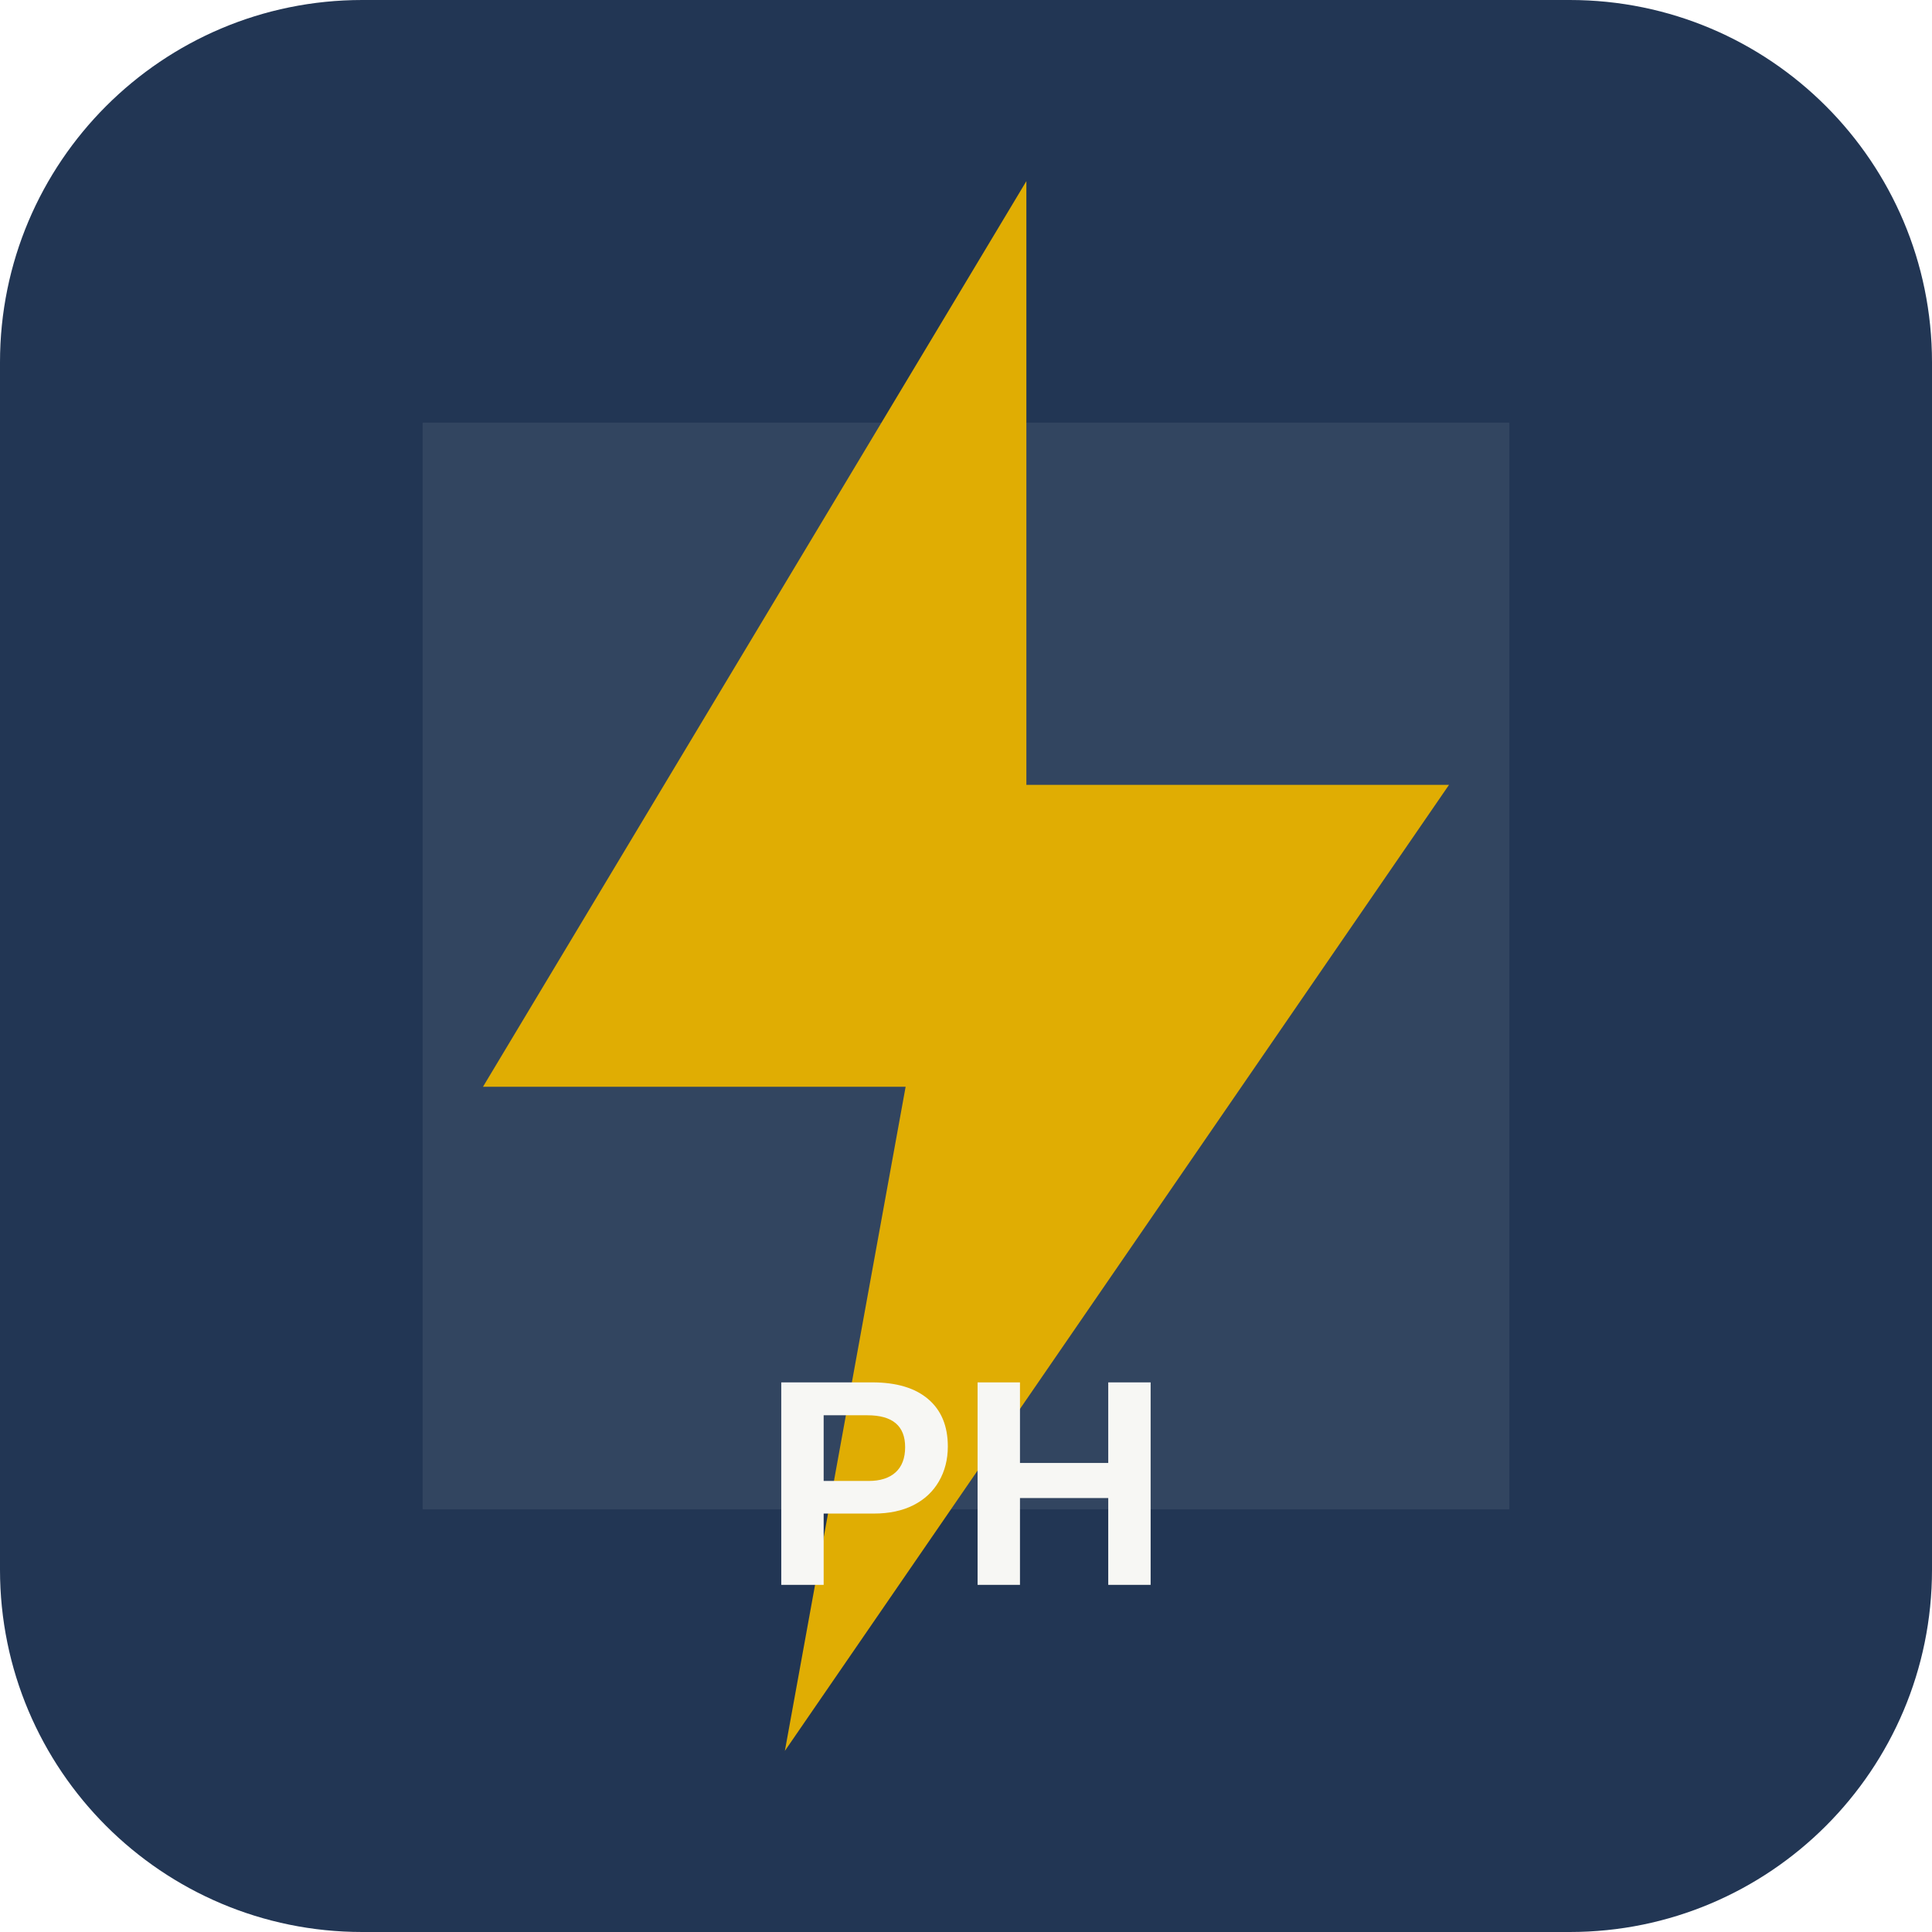
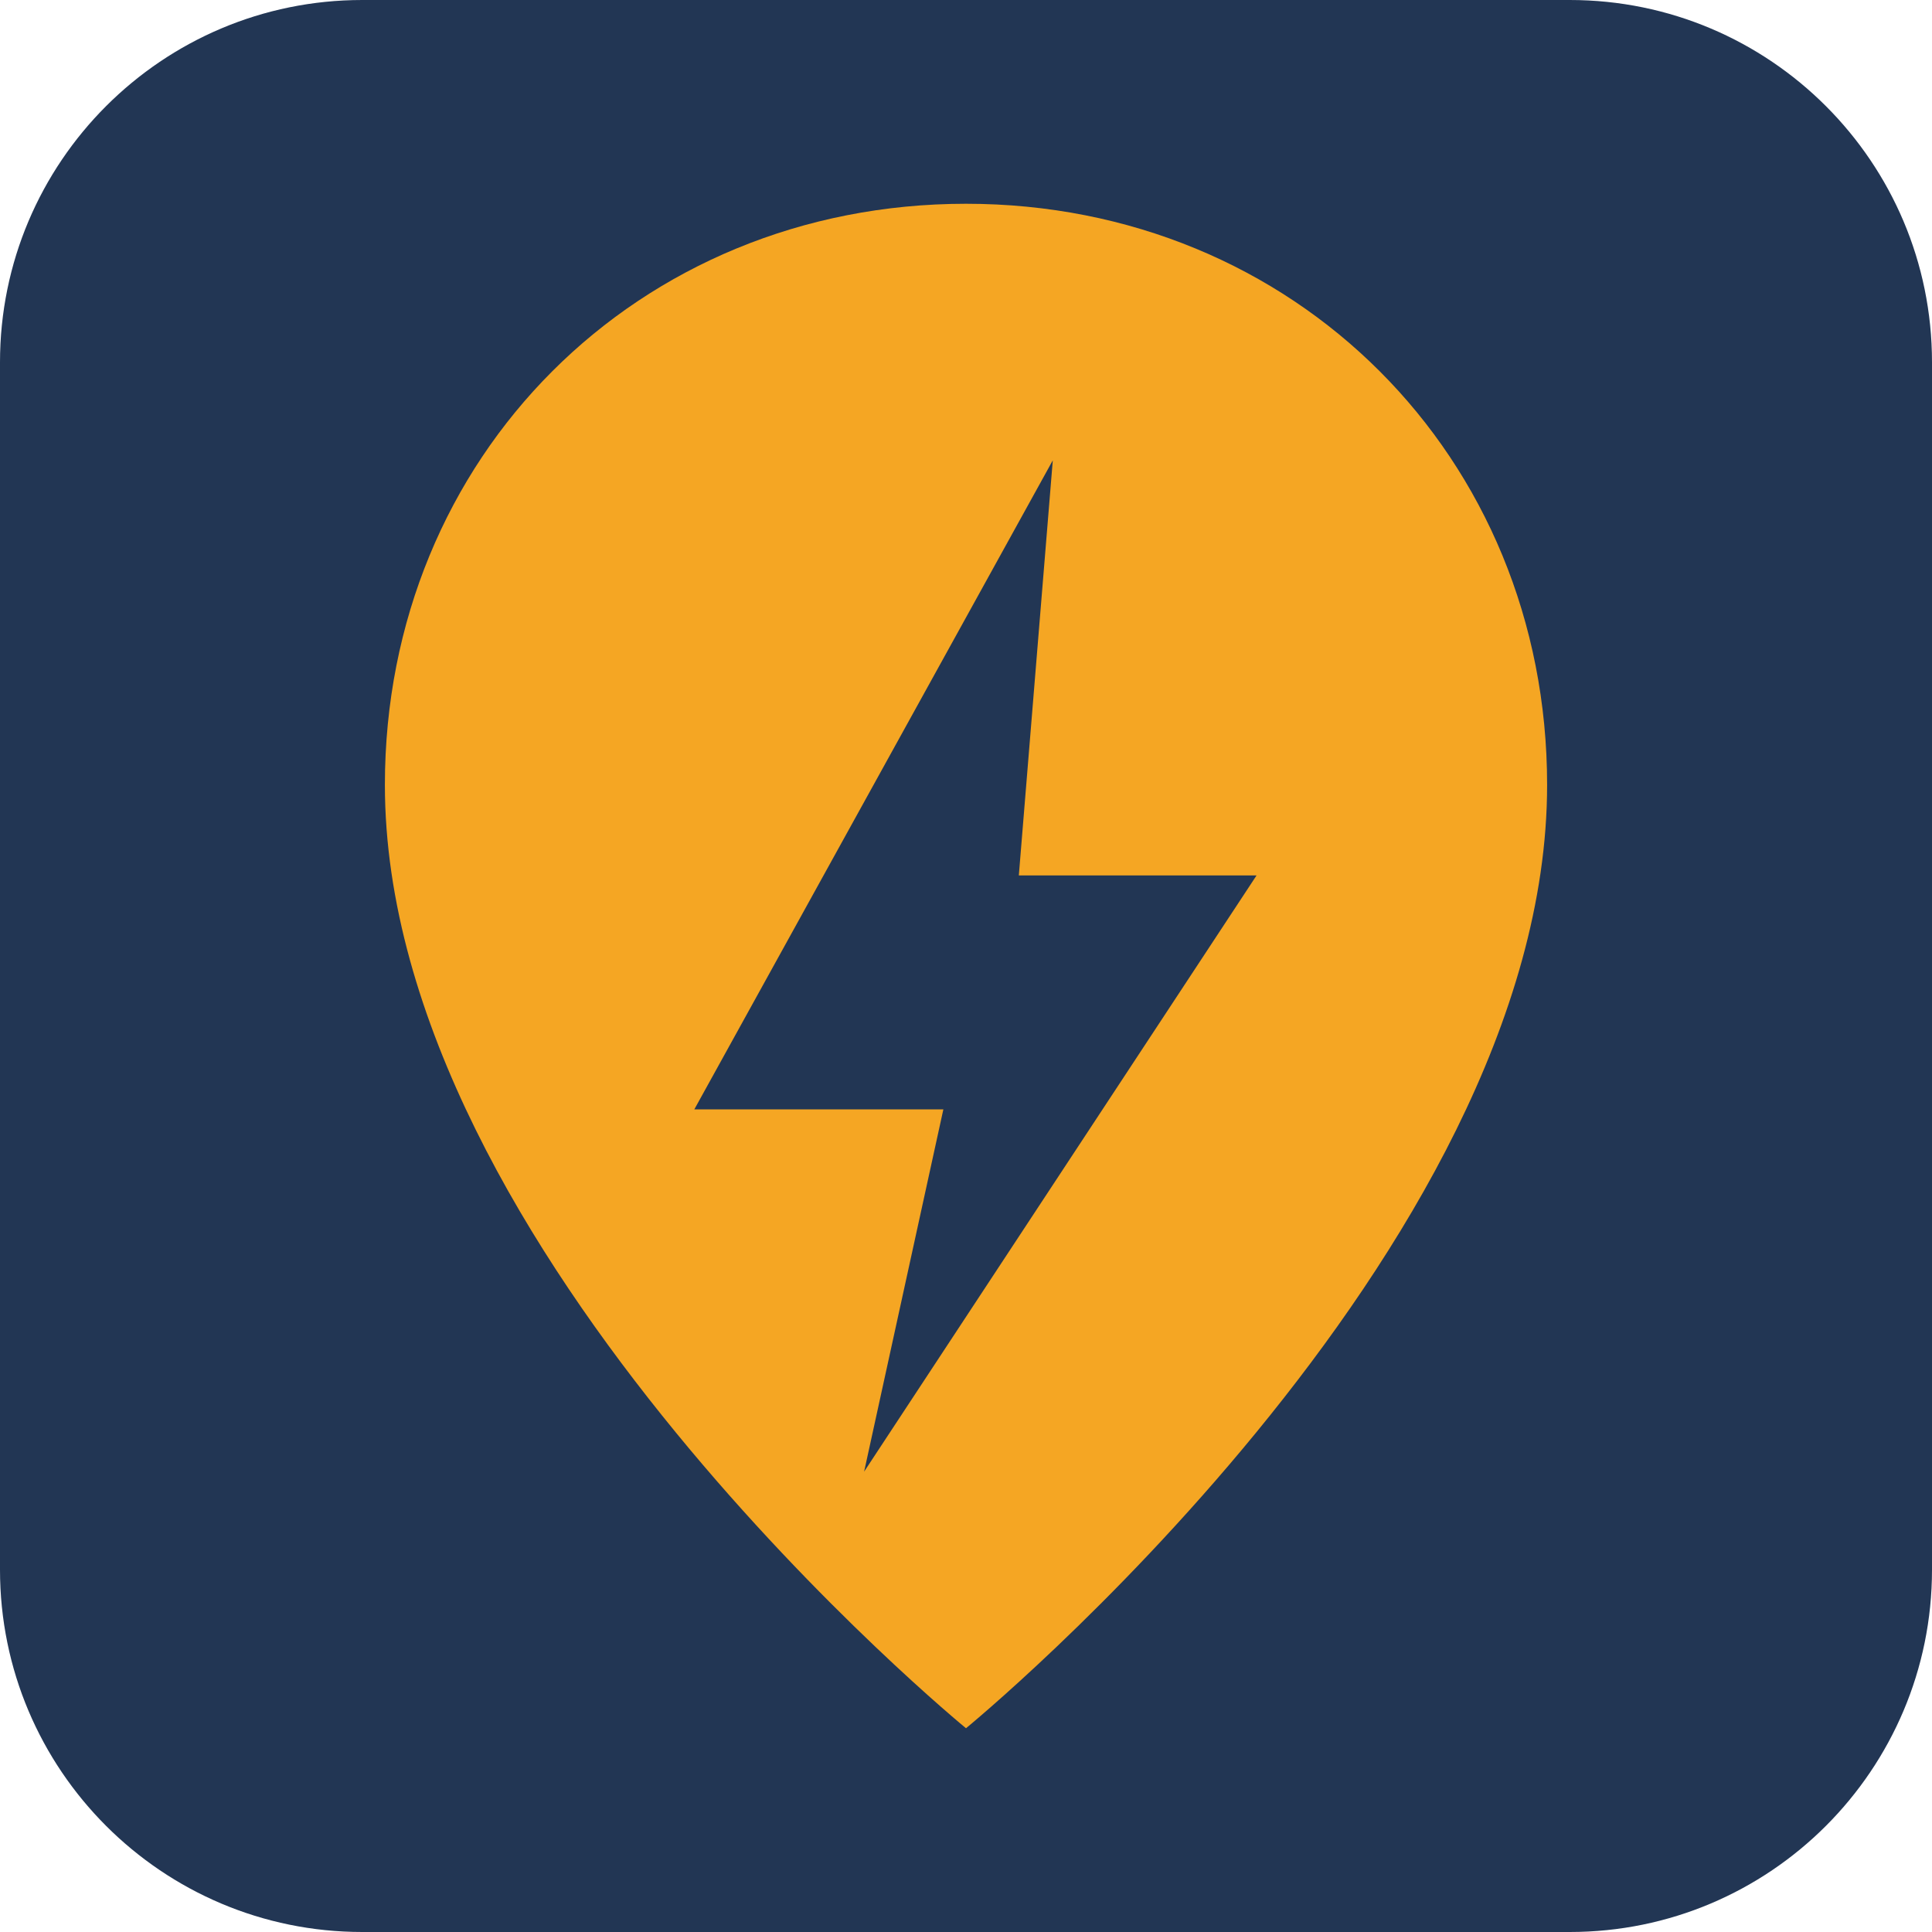
- <svg xmlns="http://www.w3.org/2000/svg" viewBox="0 0 512 512" role="img" aria-label="Pannes Historiques">
+ <svg xmlns="http://www.w3.org/2000/svg" viewBox="0 0 512 512" role="img" aria-label="Outage location">
  <rect width="512" height="512" rx="96" fill="#223654" />
-   <path d="M112 112h288v288H112z" fill="#f7f7f4" opacity="0.08" />
-   <path d="M272 48 128 288h112l-32 176 176-256H272z" fill="#e0ad03" />
-   <text x="256" y="420" fill="#f7f7f4" font-family="Arial, Helvetica, sans-serif" font-size="78" font-weight="700" text-anchor="middle">PH</text>
+   <path d="M256 54c-87 0-154 67-154 154 0 124 154 250 154 250s154-126 154-250C410 121 343 54 256 54z" fill="#f5a623" />
+   <path d="M279 122 184 294h66l-21 96 104-158h-63z" fill="#223654" />
</svg>
